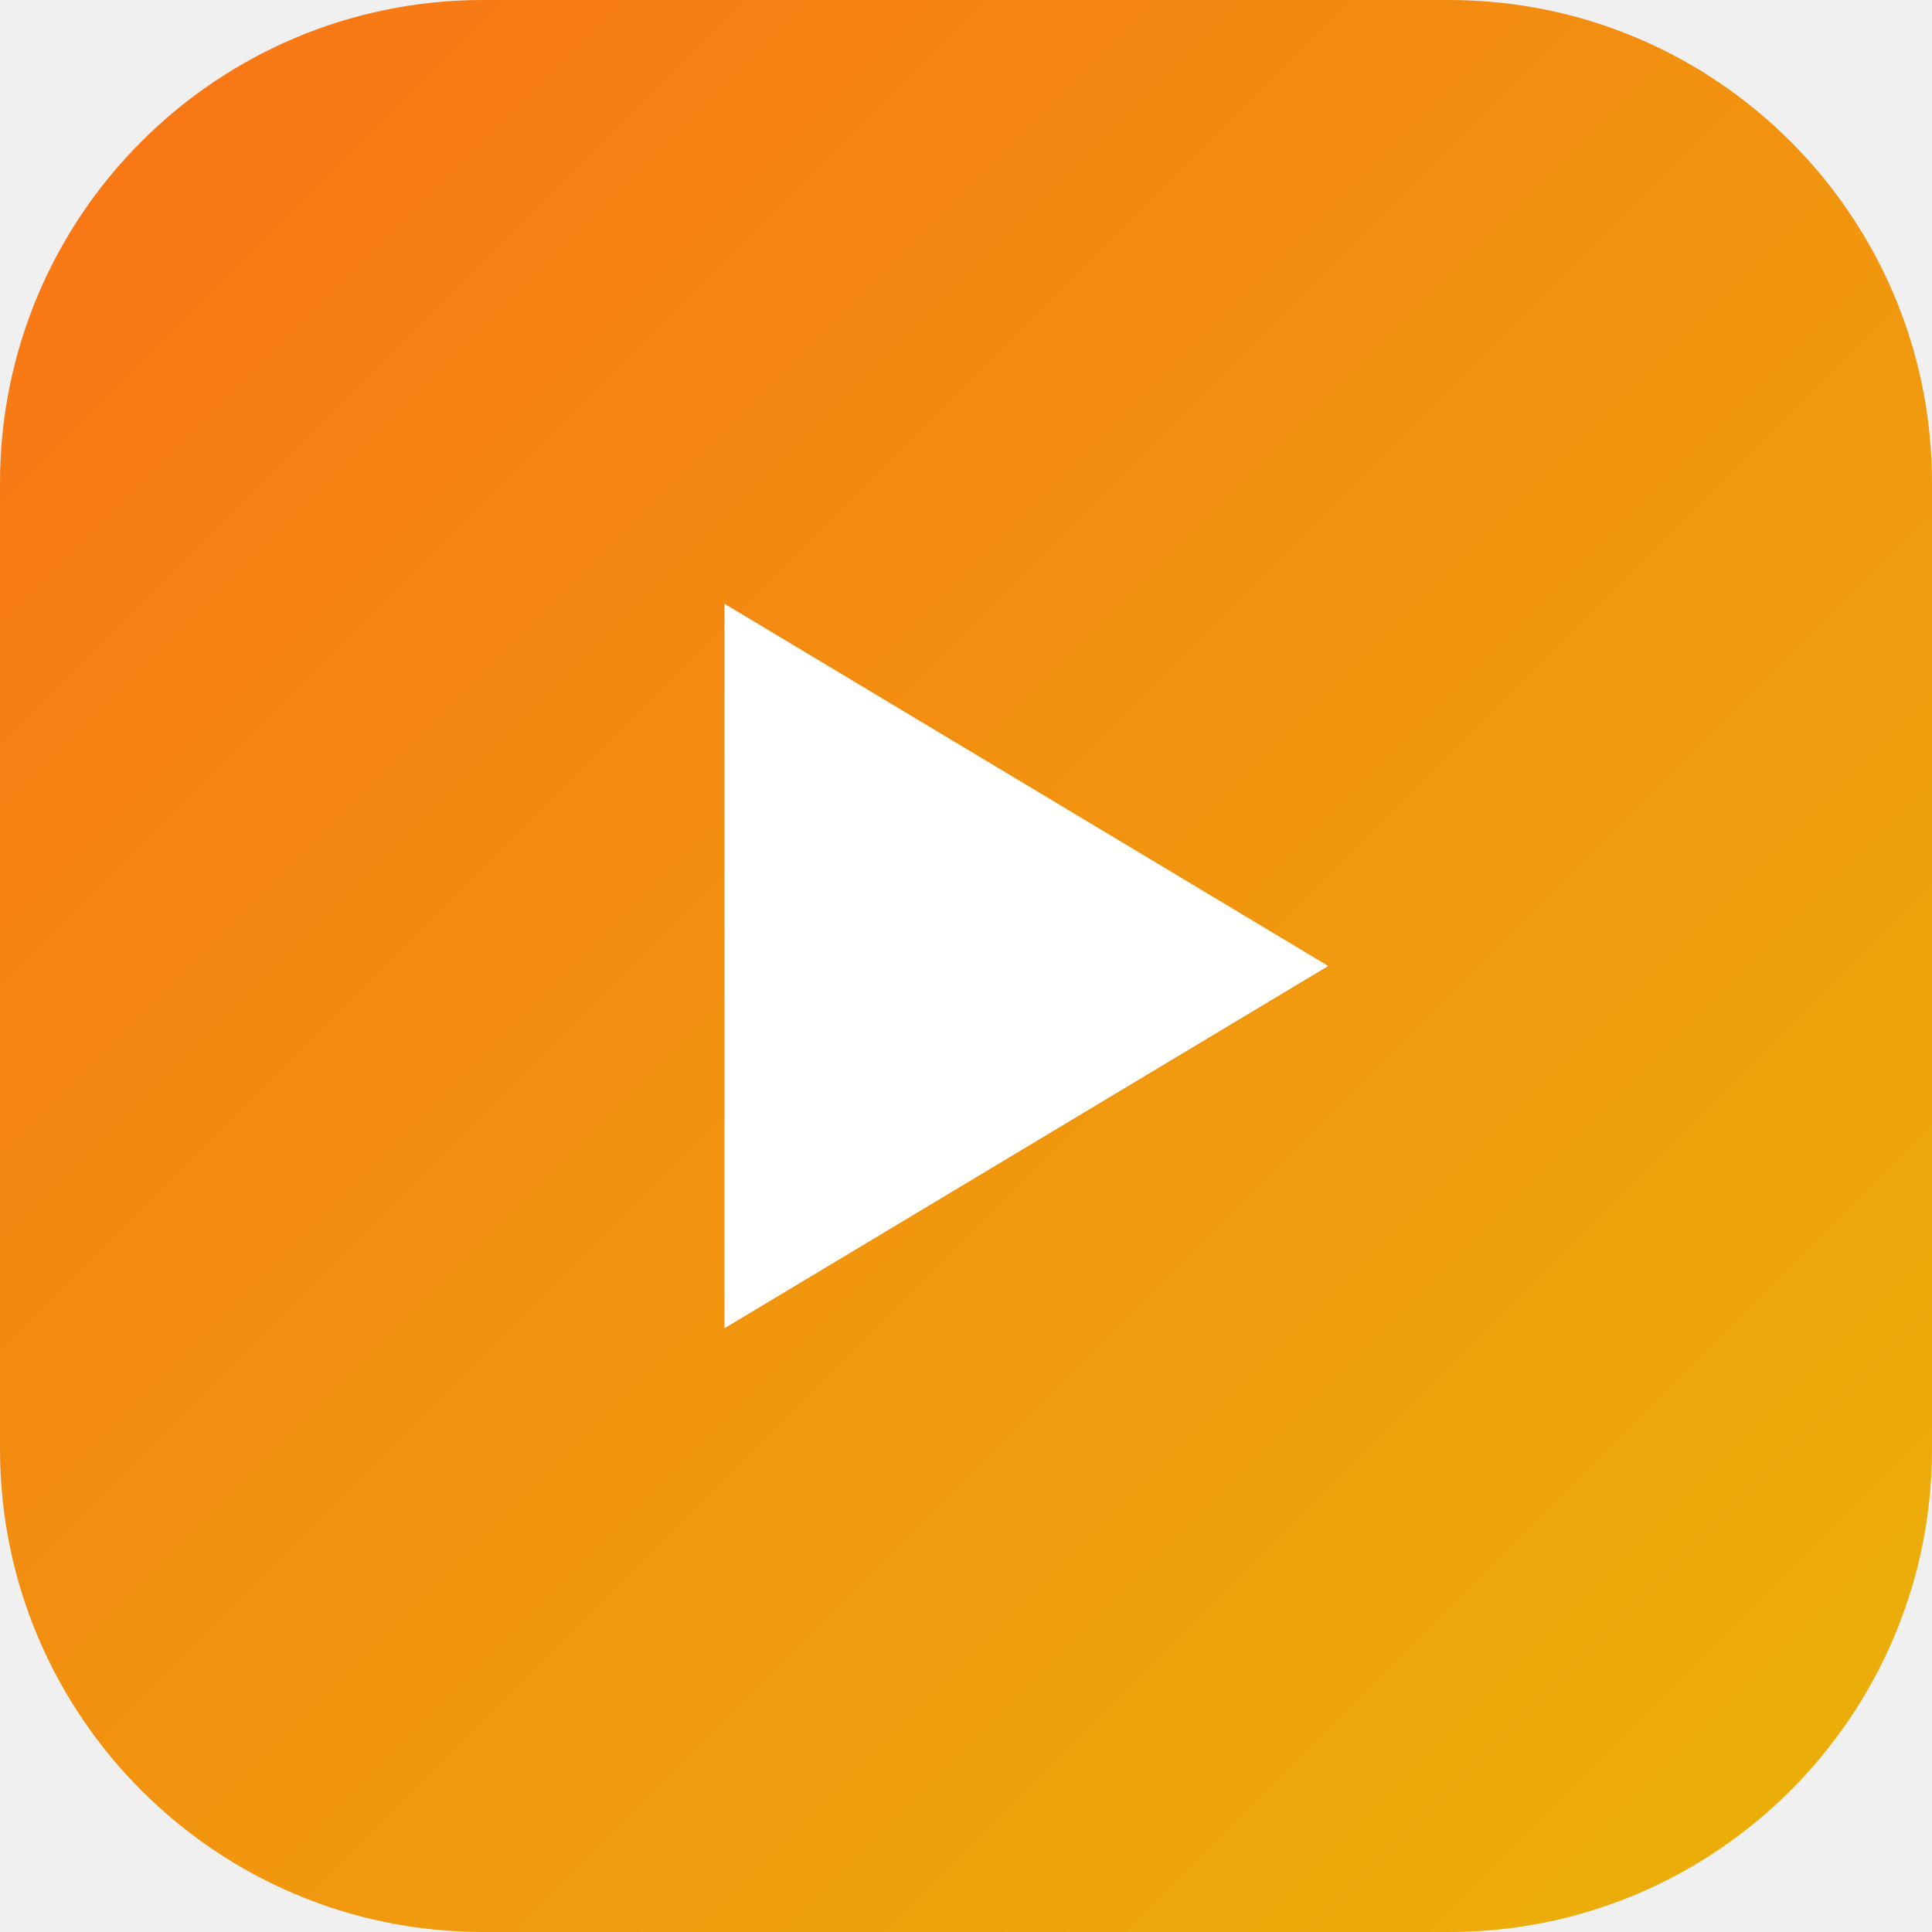
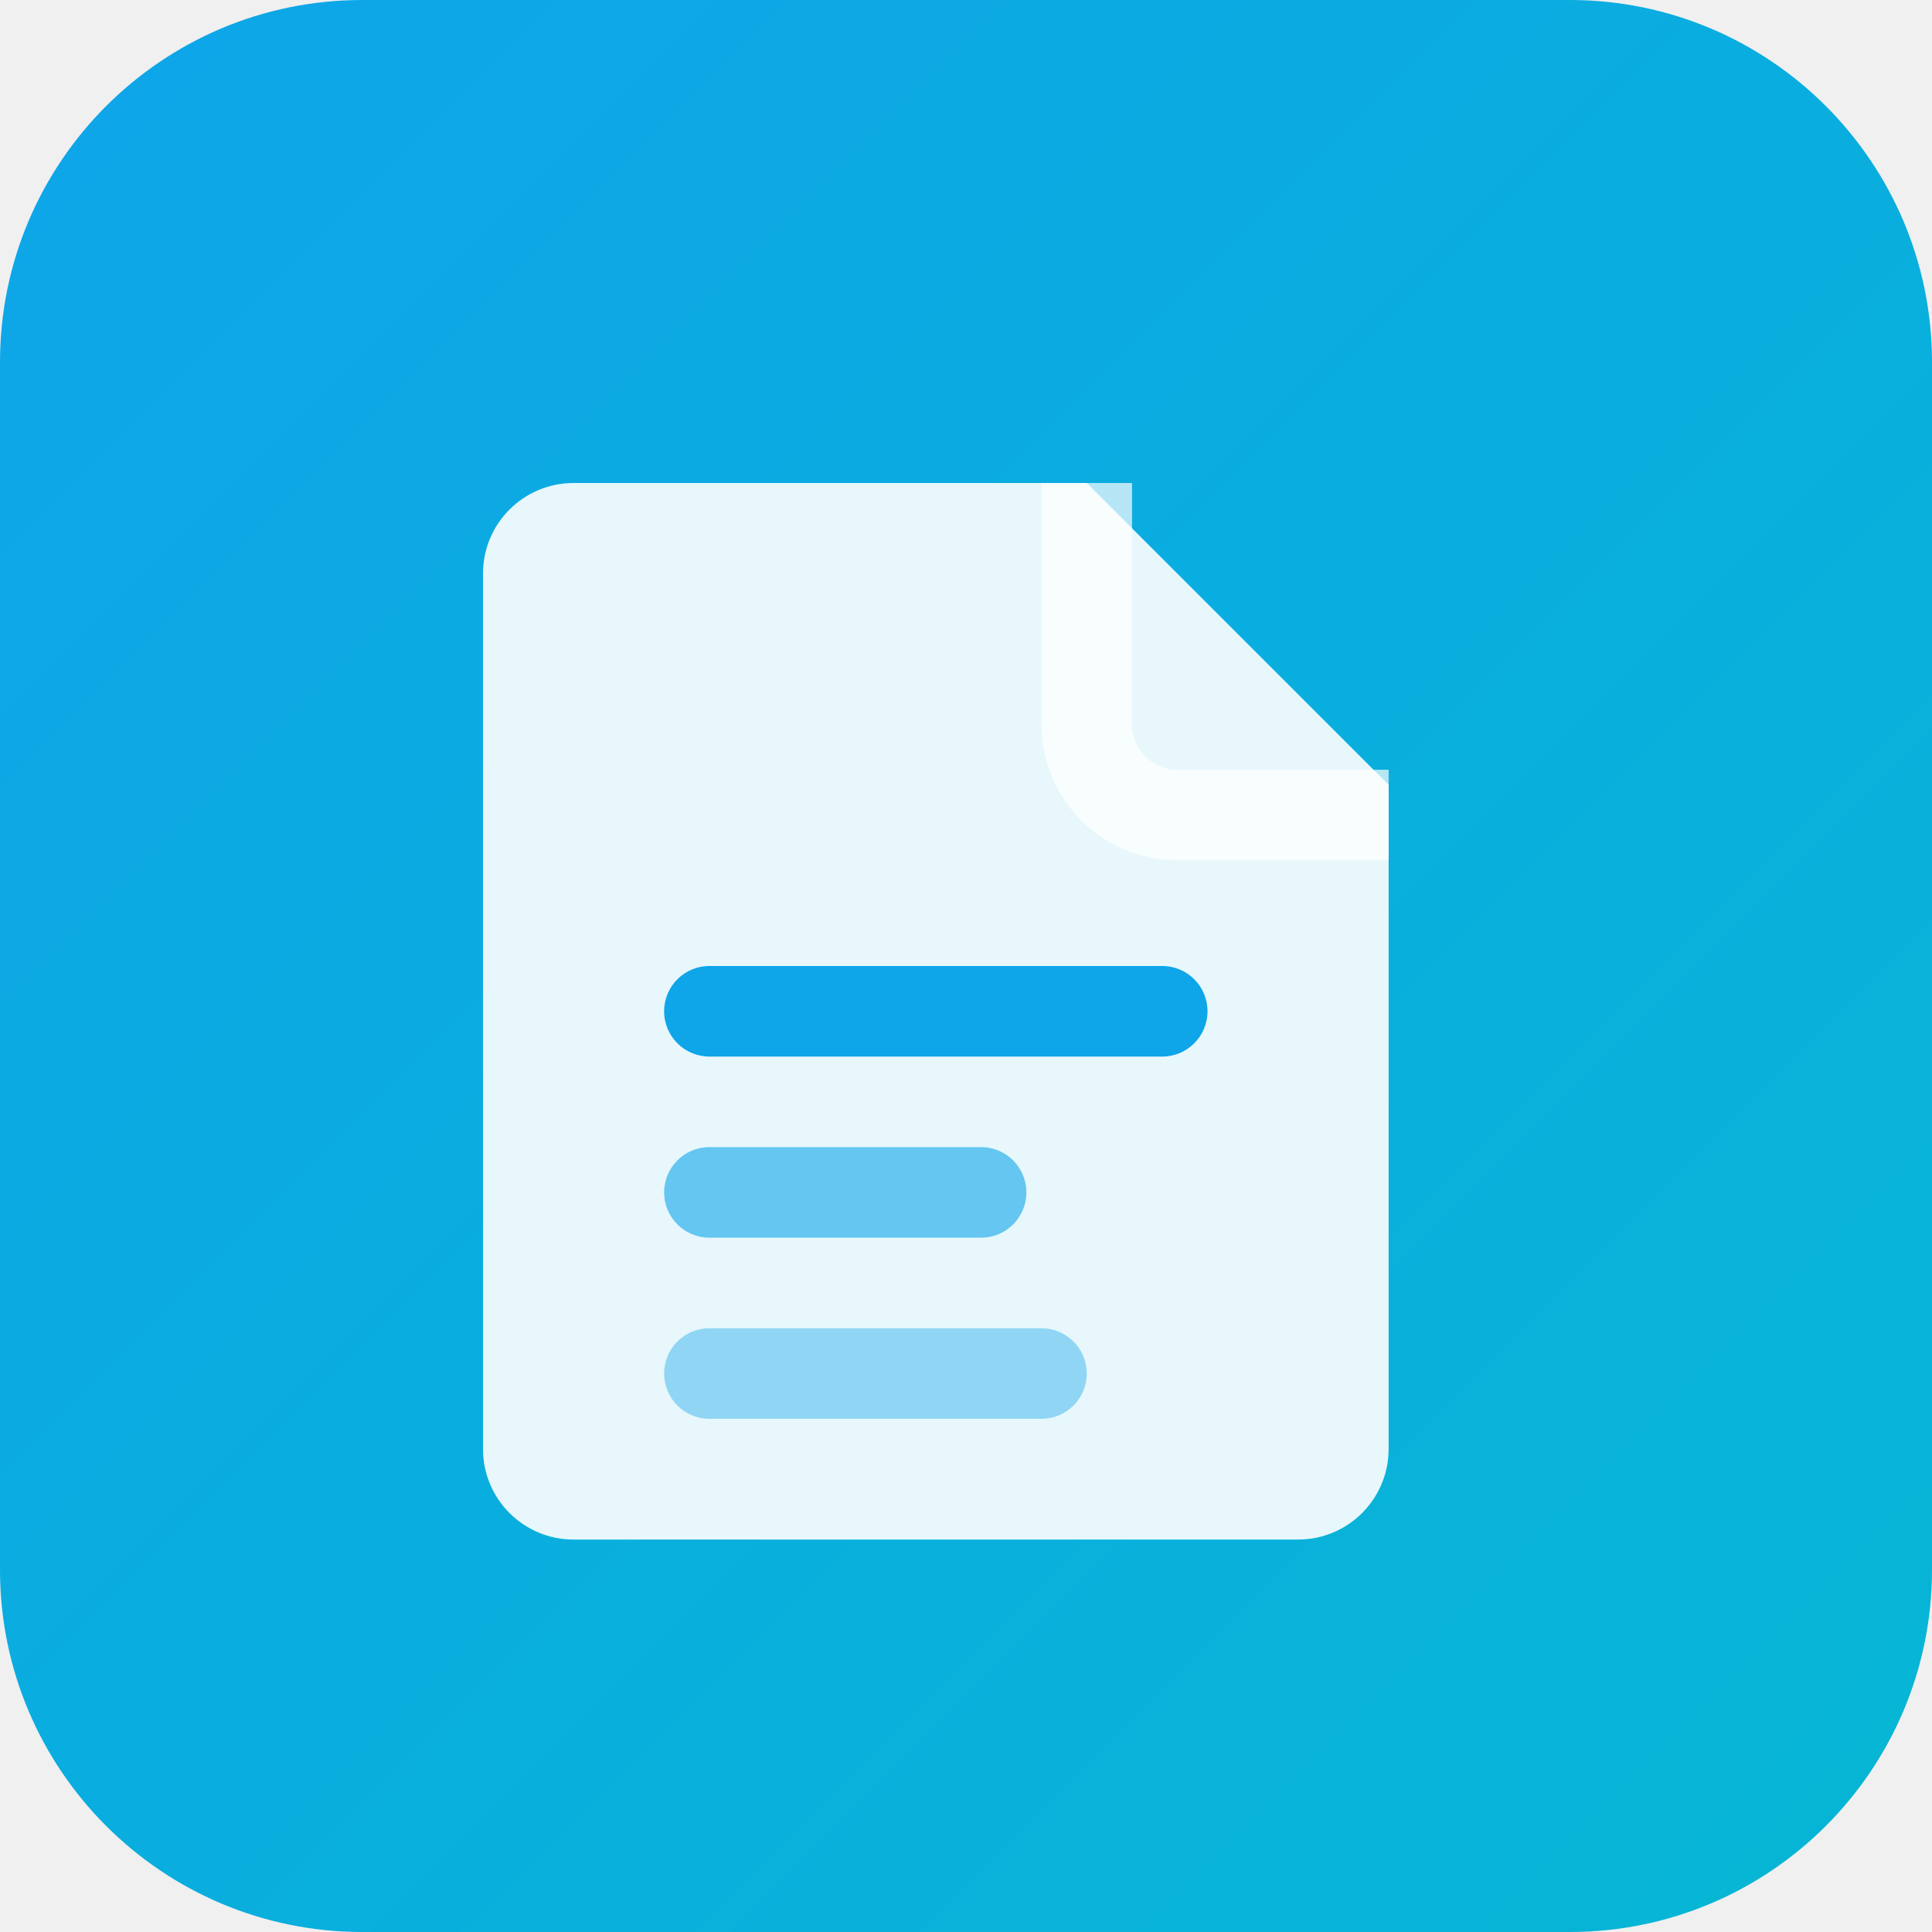
- <svg xmlns="http://www.w3.org/2000/svg" viewBox="0 0 32 32">
+ <svg xmlns="http://www.w3.org/2000/svg" viewBox="0 0 32 32" fill="none">
  <defs>
    <linearGradient id="grad" x1="0%" y1="0%" x2="100%" y2="100%">
-       <stop offset="0%" style="stop-color:#f97316" />
-       <stop offset="100%" style="stop-color:#eab308" />
+       <stop offset="0%" style="stop-color:#0ea5e9" />
+       <stop offset="100%" style="stop-color:#06b6d4" />
    </linearGradient>
  </defs>
-   <rect width="32" height="32" rx="8" fill="url(#grad)" />
-   <path d="M12 10v12l10-6z" fill="white" />
+   <rect width="32" height="32" rx="6" fill="url(#grad)" />
+   <path d="M9 8h9l5 5v11a1.5 1.5 0 01-1.5 1.5h-12A1.5 1.5 0 018 24V9.5A1.5 1.5 0 019.5 8z" fill="white" fill-opacity="0.9" />
+   <path d="M18 8v4a1.5 1.5 0 001.5 1.5H23" fill="none" stroke="white" stroke-width="1.5" stroke-opacity="0.7" />
+   <rect x="11" y="16" width="9" height="1.5" rx="0.75" fill="#0ea5e9" />
+   <rect x="11" y="19" width="6" height="1.5" rx="0.75" fill="#0ea5e9" fill-opacity="0.6" />
+   <rect x="11" y="22" width="7" height="1.5" rx="0.75" fill="#0ea5e9" fill-opacity="0.4" />
</svg>
